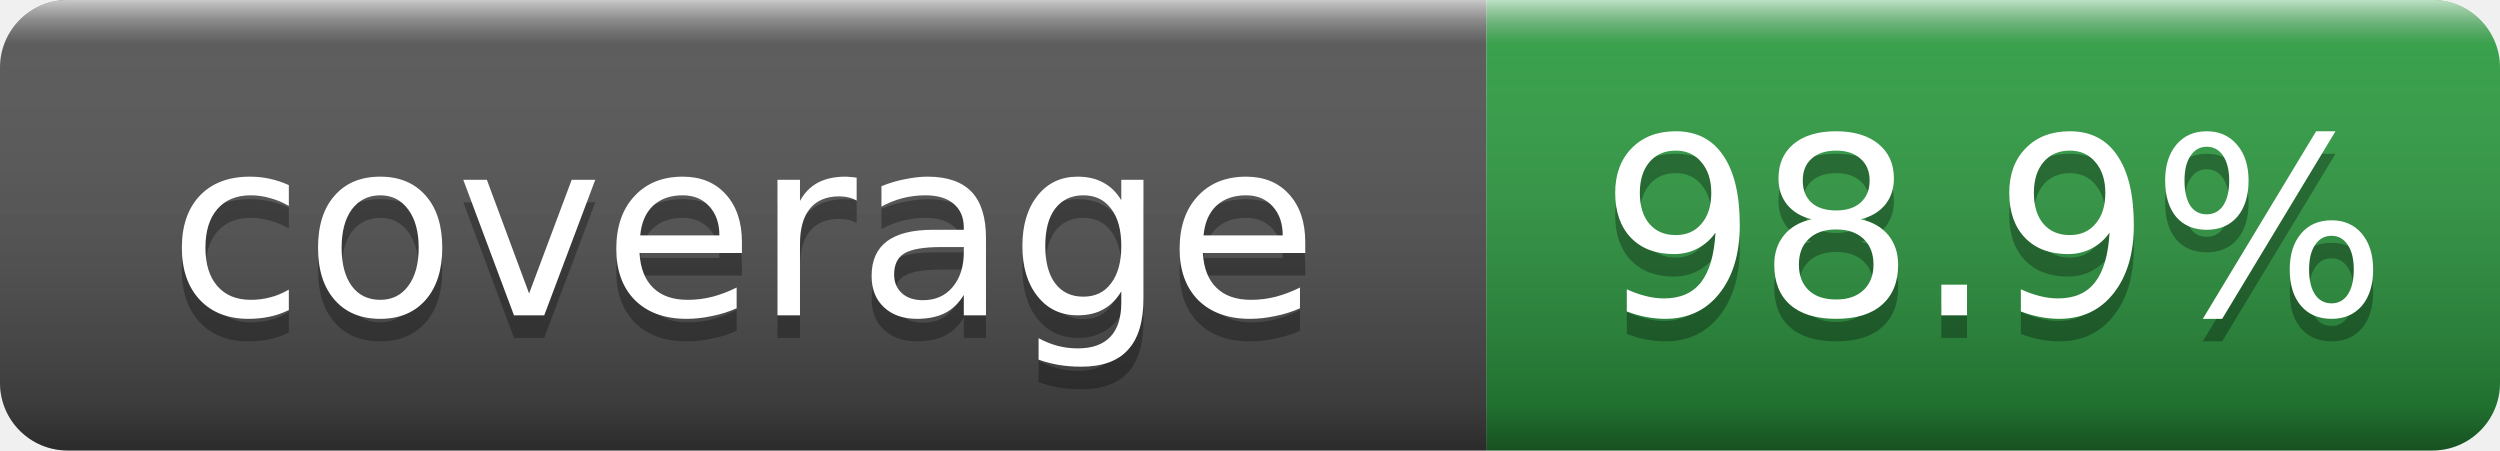
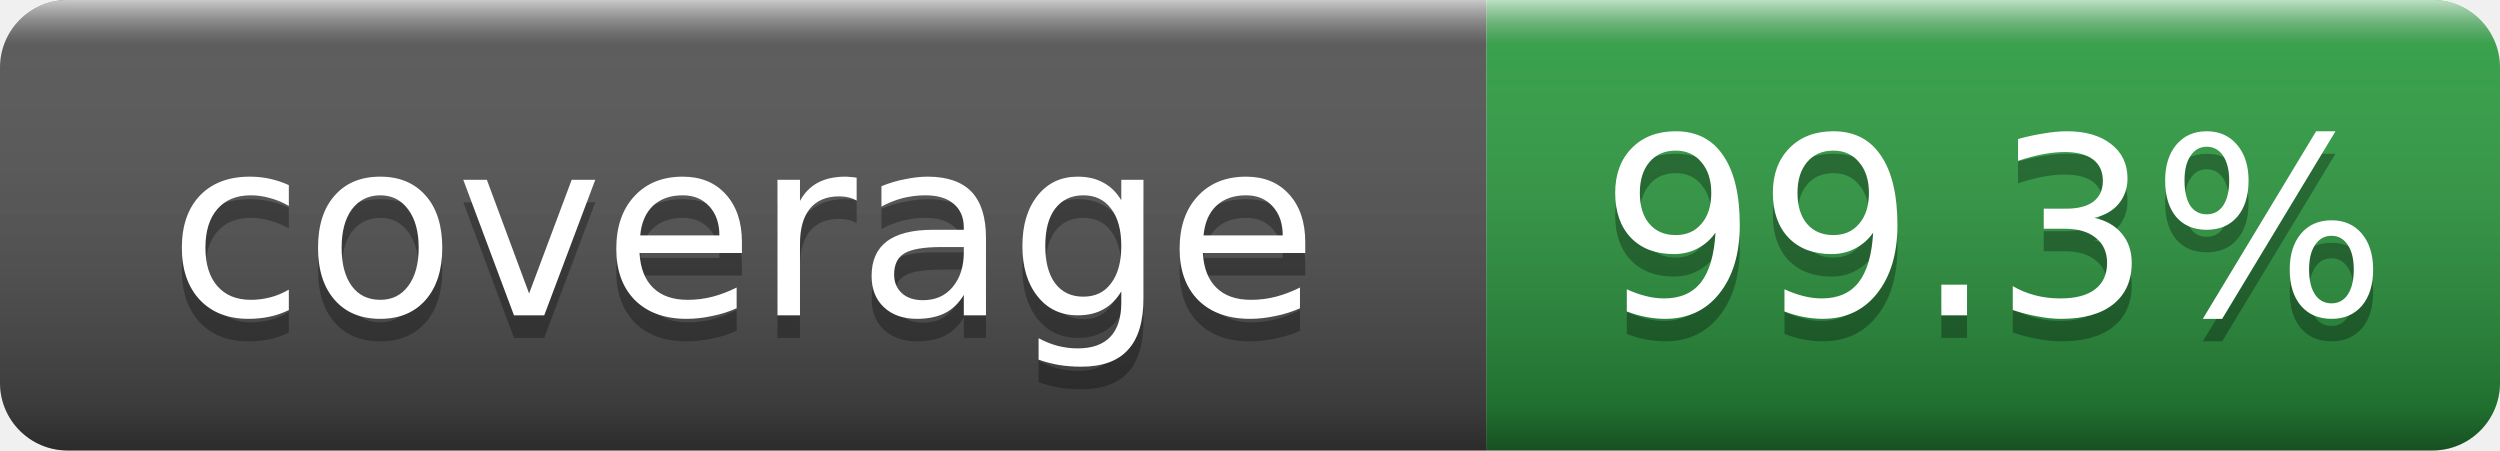
- <svg xmlns="http://www.w3.org/2000/svg" width="111" height="20" role="img" aria-label="coverage: 98.9%">
+ <svg xmlns="http://www.w3.org/2000/svg" width="111" height="20" role="img" aria-label="coverage: 99.3%">
  <linearGradient id="smooth" x2="0" y2="100%">
    <stop offset="0" stop-color="#fff" stop-opacity=".7" />
    <stop offset=".1" stop-color="#aaa" stop-opacity=".1" />
    <stop offset=".9" stop-color="#000" stop-opacity=".3" />
    <stop offset="1" stop-color="#000" stop-opacity=".5" />
  </linearGradient>
  <clipPath id="round">
    <rect width="111" height="20" rx="3" fill="#fff" />
  </clipPath>
  <g clip-path="url(#round)">
    <rect width="66" height="20" fill="#555" />
    <rect x="66" width="45" height="20" fill="#2ea043" />
    <rect width="111" height="20" fill="url(#smooth)" />
  </g>
  <g fill="#fff" text-anchor="middle" font-family="Verdana,Geneva,DejaVu Sans,sans-serif" font-size="11">
    <text x="33" y="15" fill="#010101" fill-opacity=".3">coverage</text>
    <text x="33" y="14">coverage</text>
-     <text x="88.5" y="15" fill="#010101" fill-opacity=".3">98.9%</text>
-     <text x="88.5" y="14">98.9%</text>
+     <text x="88.5" y="15" fill="#010101" fill-opacity=".3">99.3%</text>
+     <text x="88.5" y="14">99.3%</text>
  </g>
</svg>
